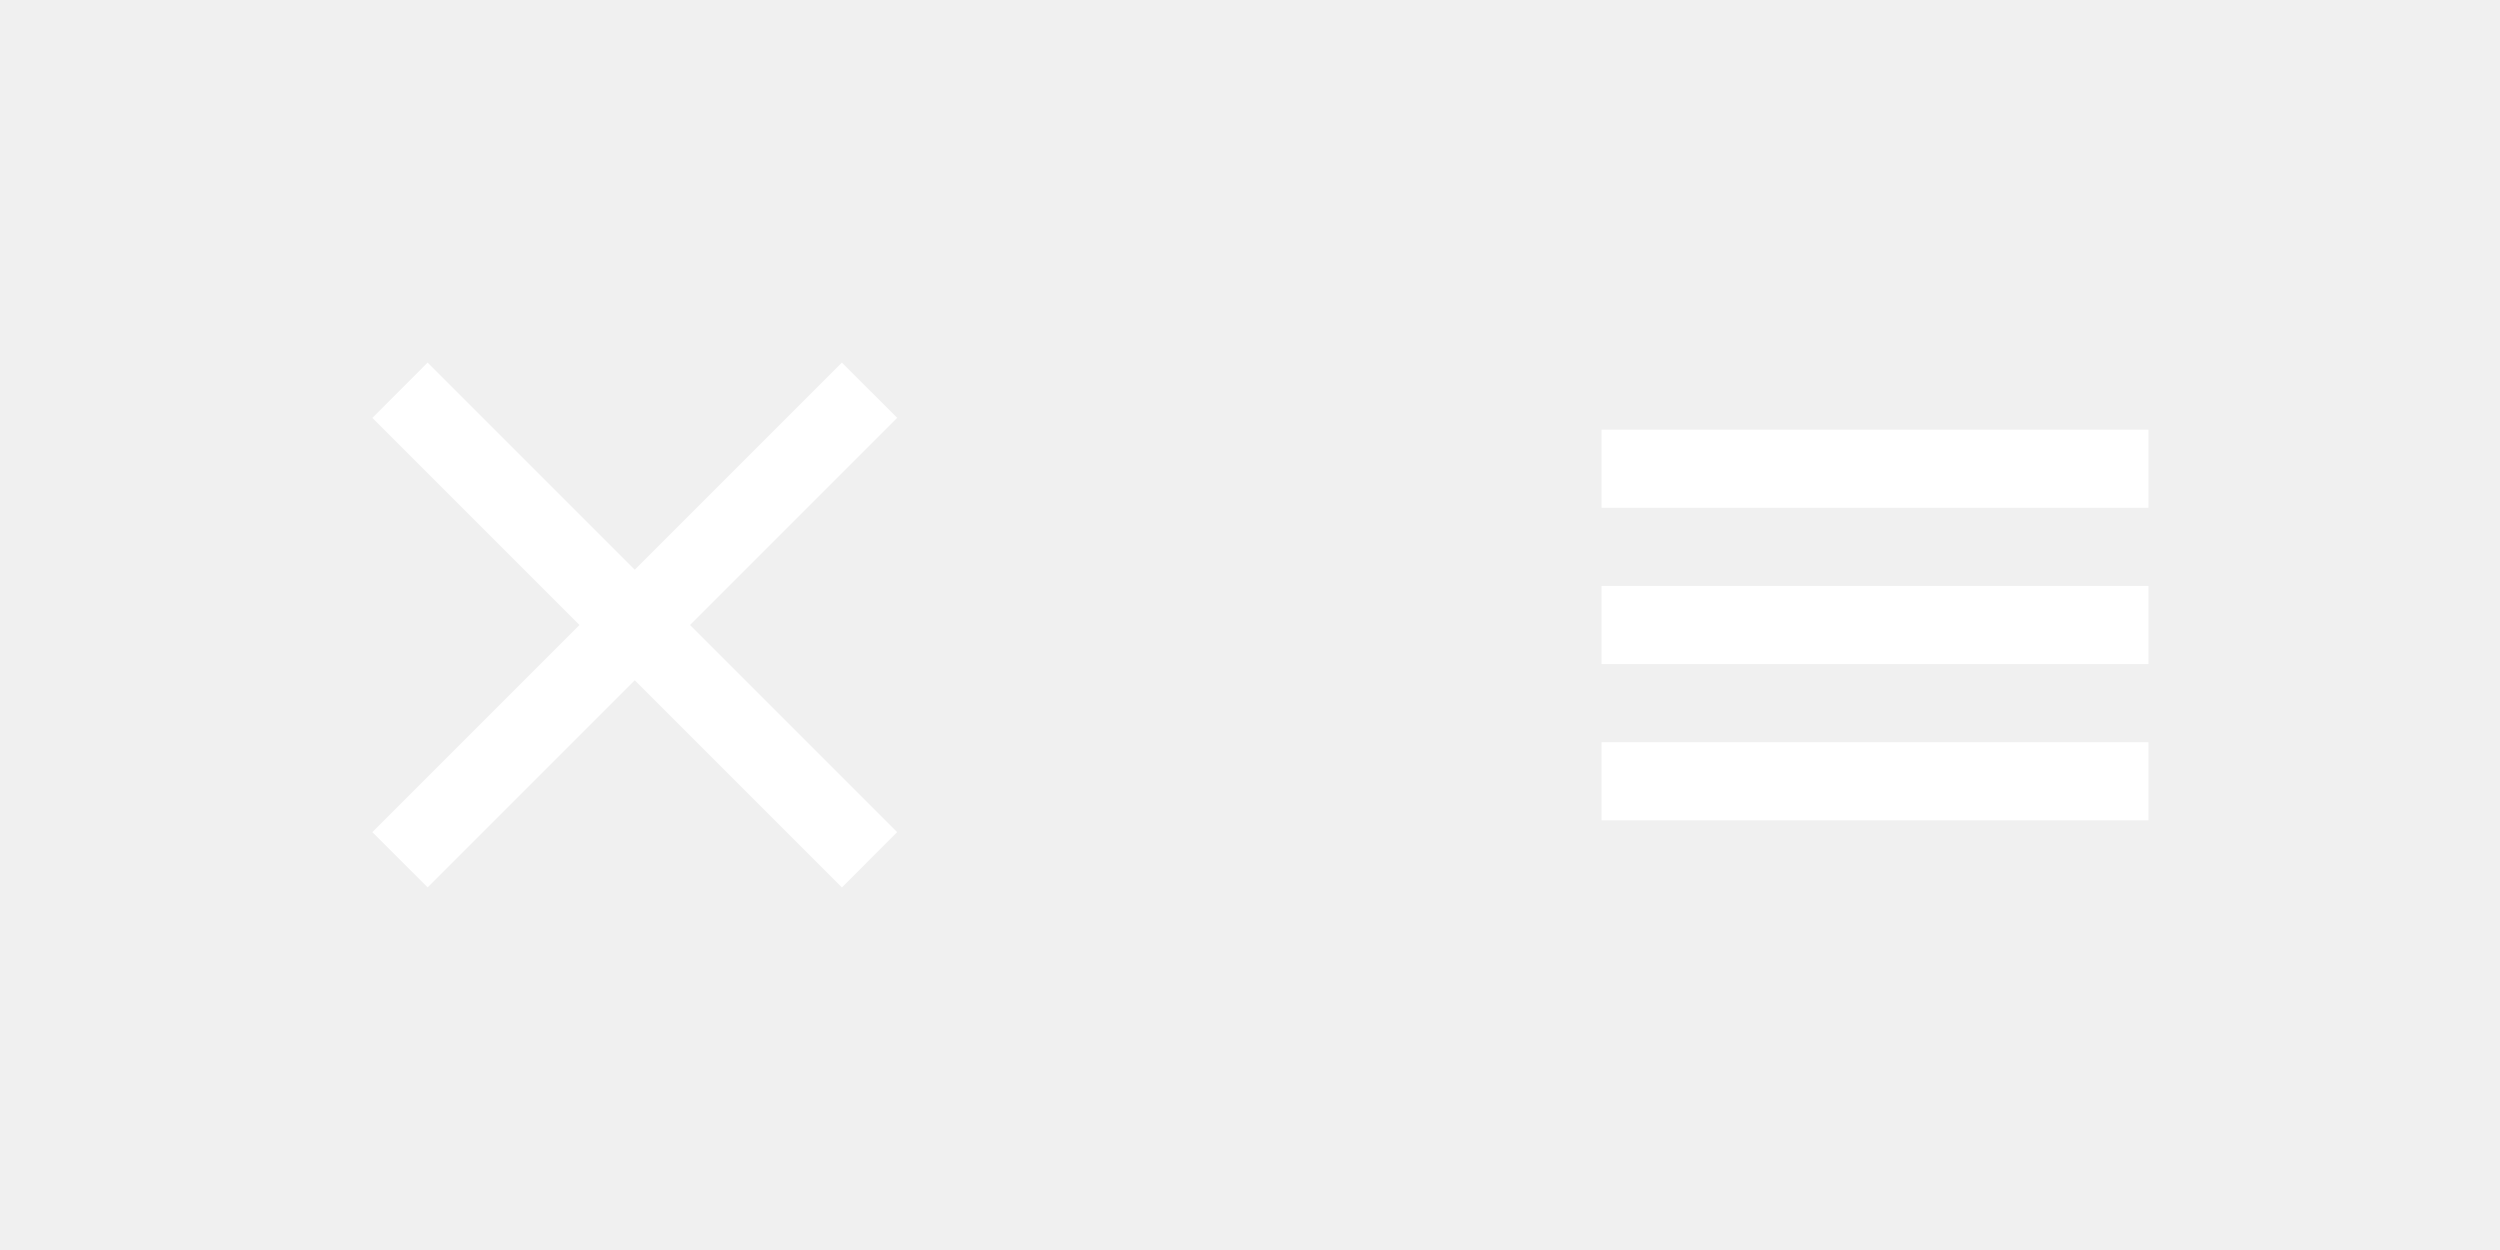
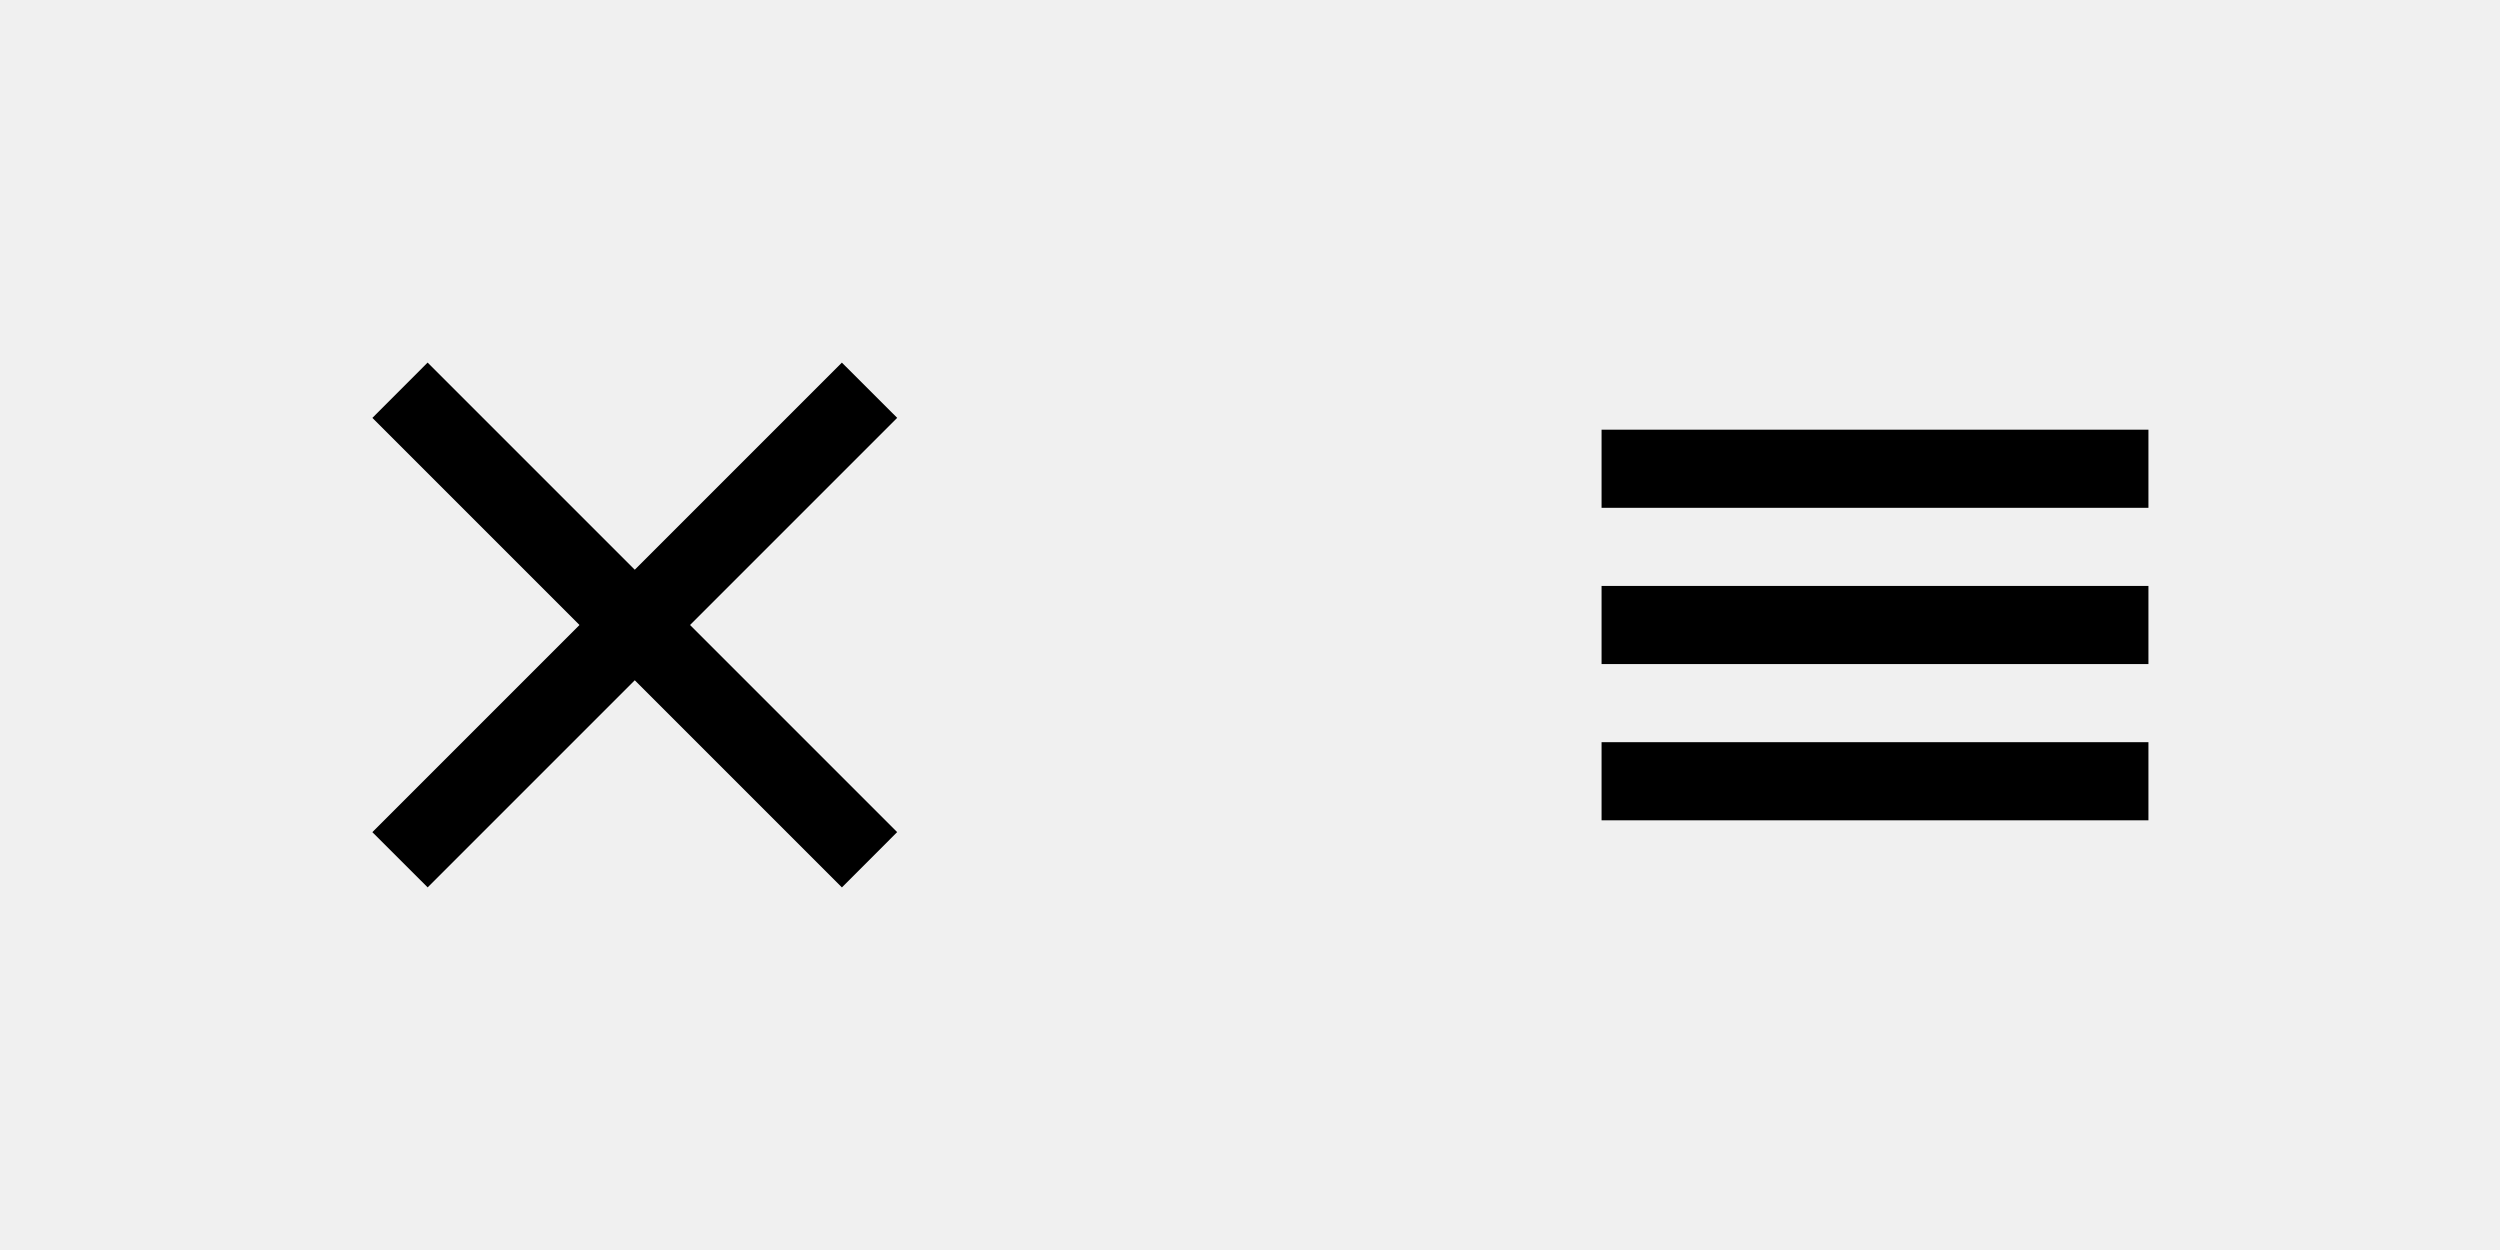
<svg xmlns="http://www.w3.org/2000/svg" width="64" height="32" viewBox="0 0 64 32">
-   <view id="images--menu-close-white" viewBox="0 0 32 32" />
+   <view id="images--menu-close" viewBox="0 0 32 32" />
  <svg width="32" height="32" viewBox="0 0 32 32">
-     <g fill="#fff" fill-rule="evenodd">
+     <g fill-rule="evenodd">
      <path d="M9.532 21.303l12.02-12.02 1.416 1.414-12.02 12.02-1.416-1.414z" />
      <path d="M10.947 9.282l12.02 12.02-1.414 1.416-12.02-12.02 1.414-1.416z" />
    </g>
  </svg>
-   <view id="images--menu-open-white" viewBox="32 0 32 32" />
+   <view id="images--menu-open" viewBox="32 0 32 32" />
  <svg width="32" height="32" viewBox="0 0 32 32" x="32">
-     <g fill="#fff" fill-rule="evenodd">
-       <path d="M9 11h14v2H9v-2zM9 15h14v2H9v-2zM9 19h14v2H9v-2z" />
-     </g>
+     <path d="M9 11h14v2H9v-2zm0 4h14v2H9v-2zm0 4h14v2H9v-2z" fill-rule="evenodd" />
  </svg>
</svg>
